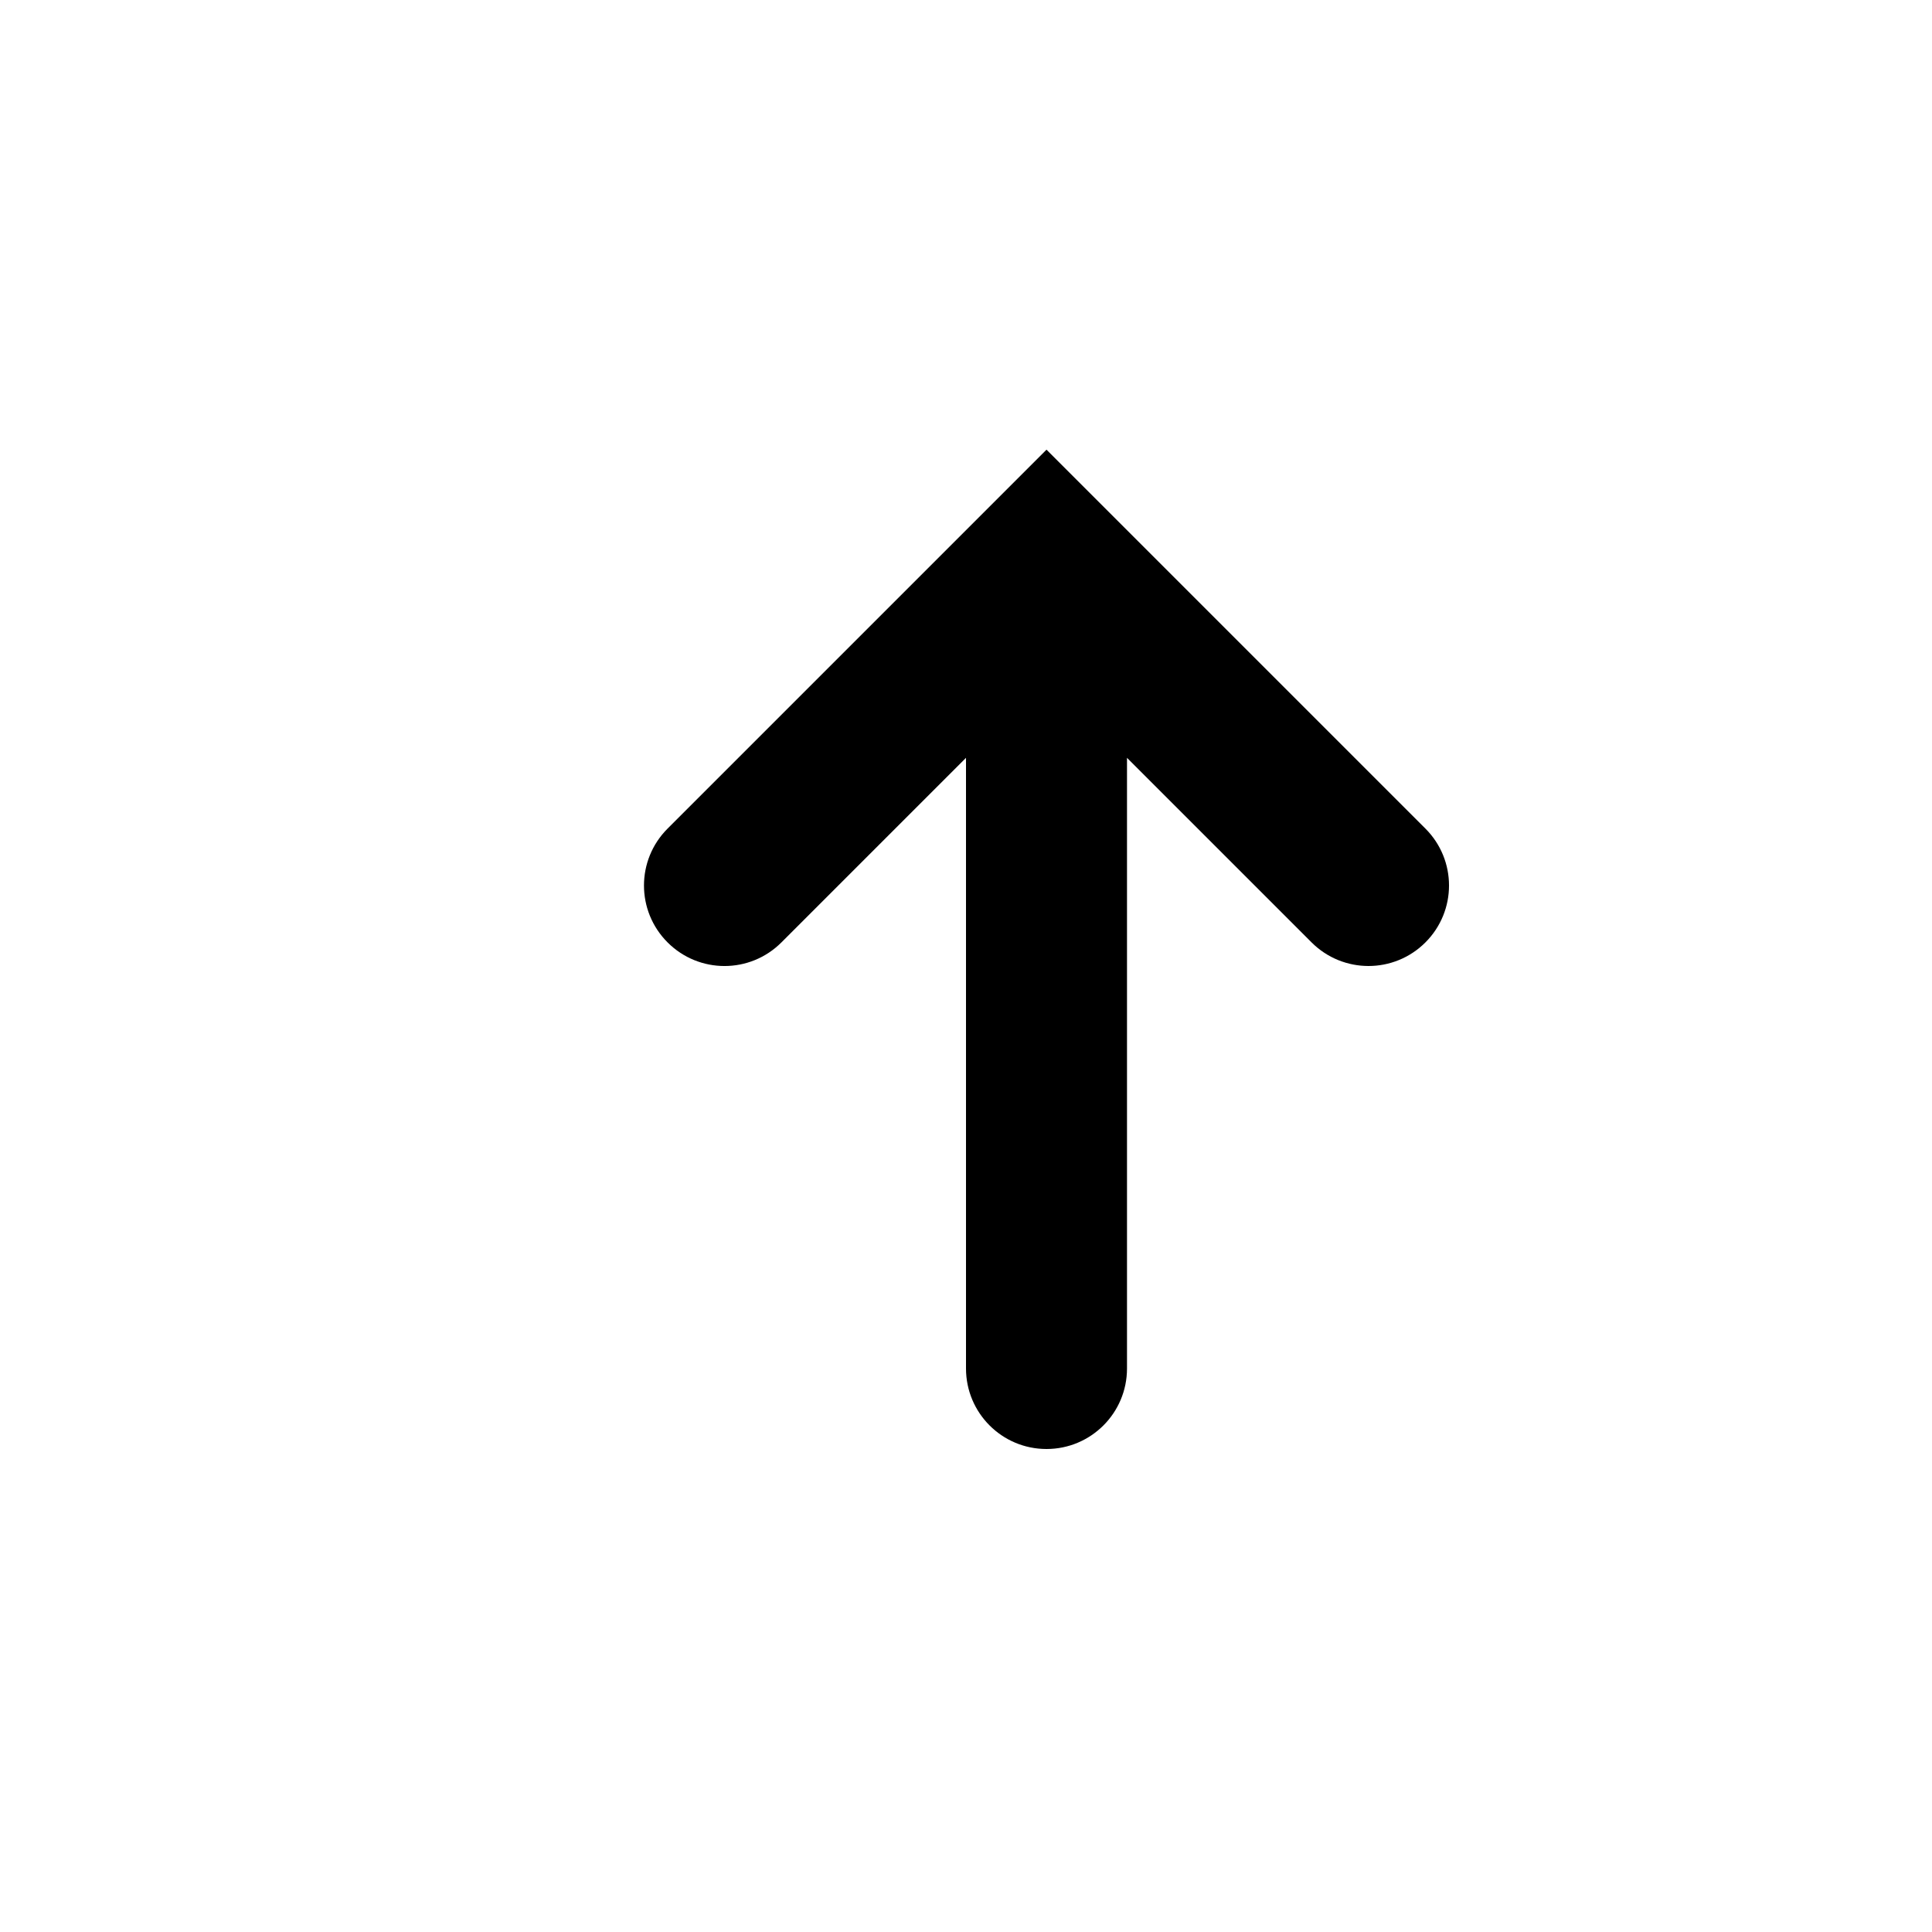
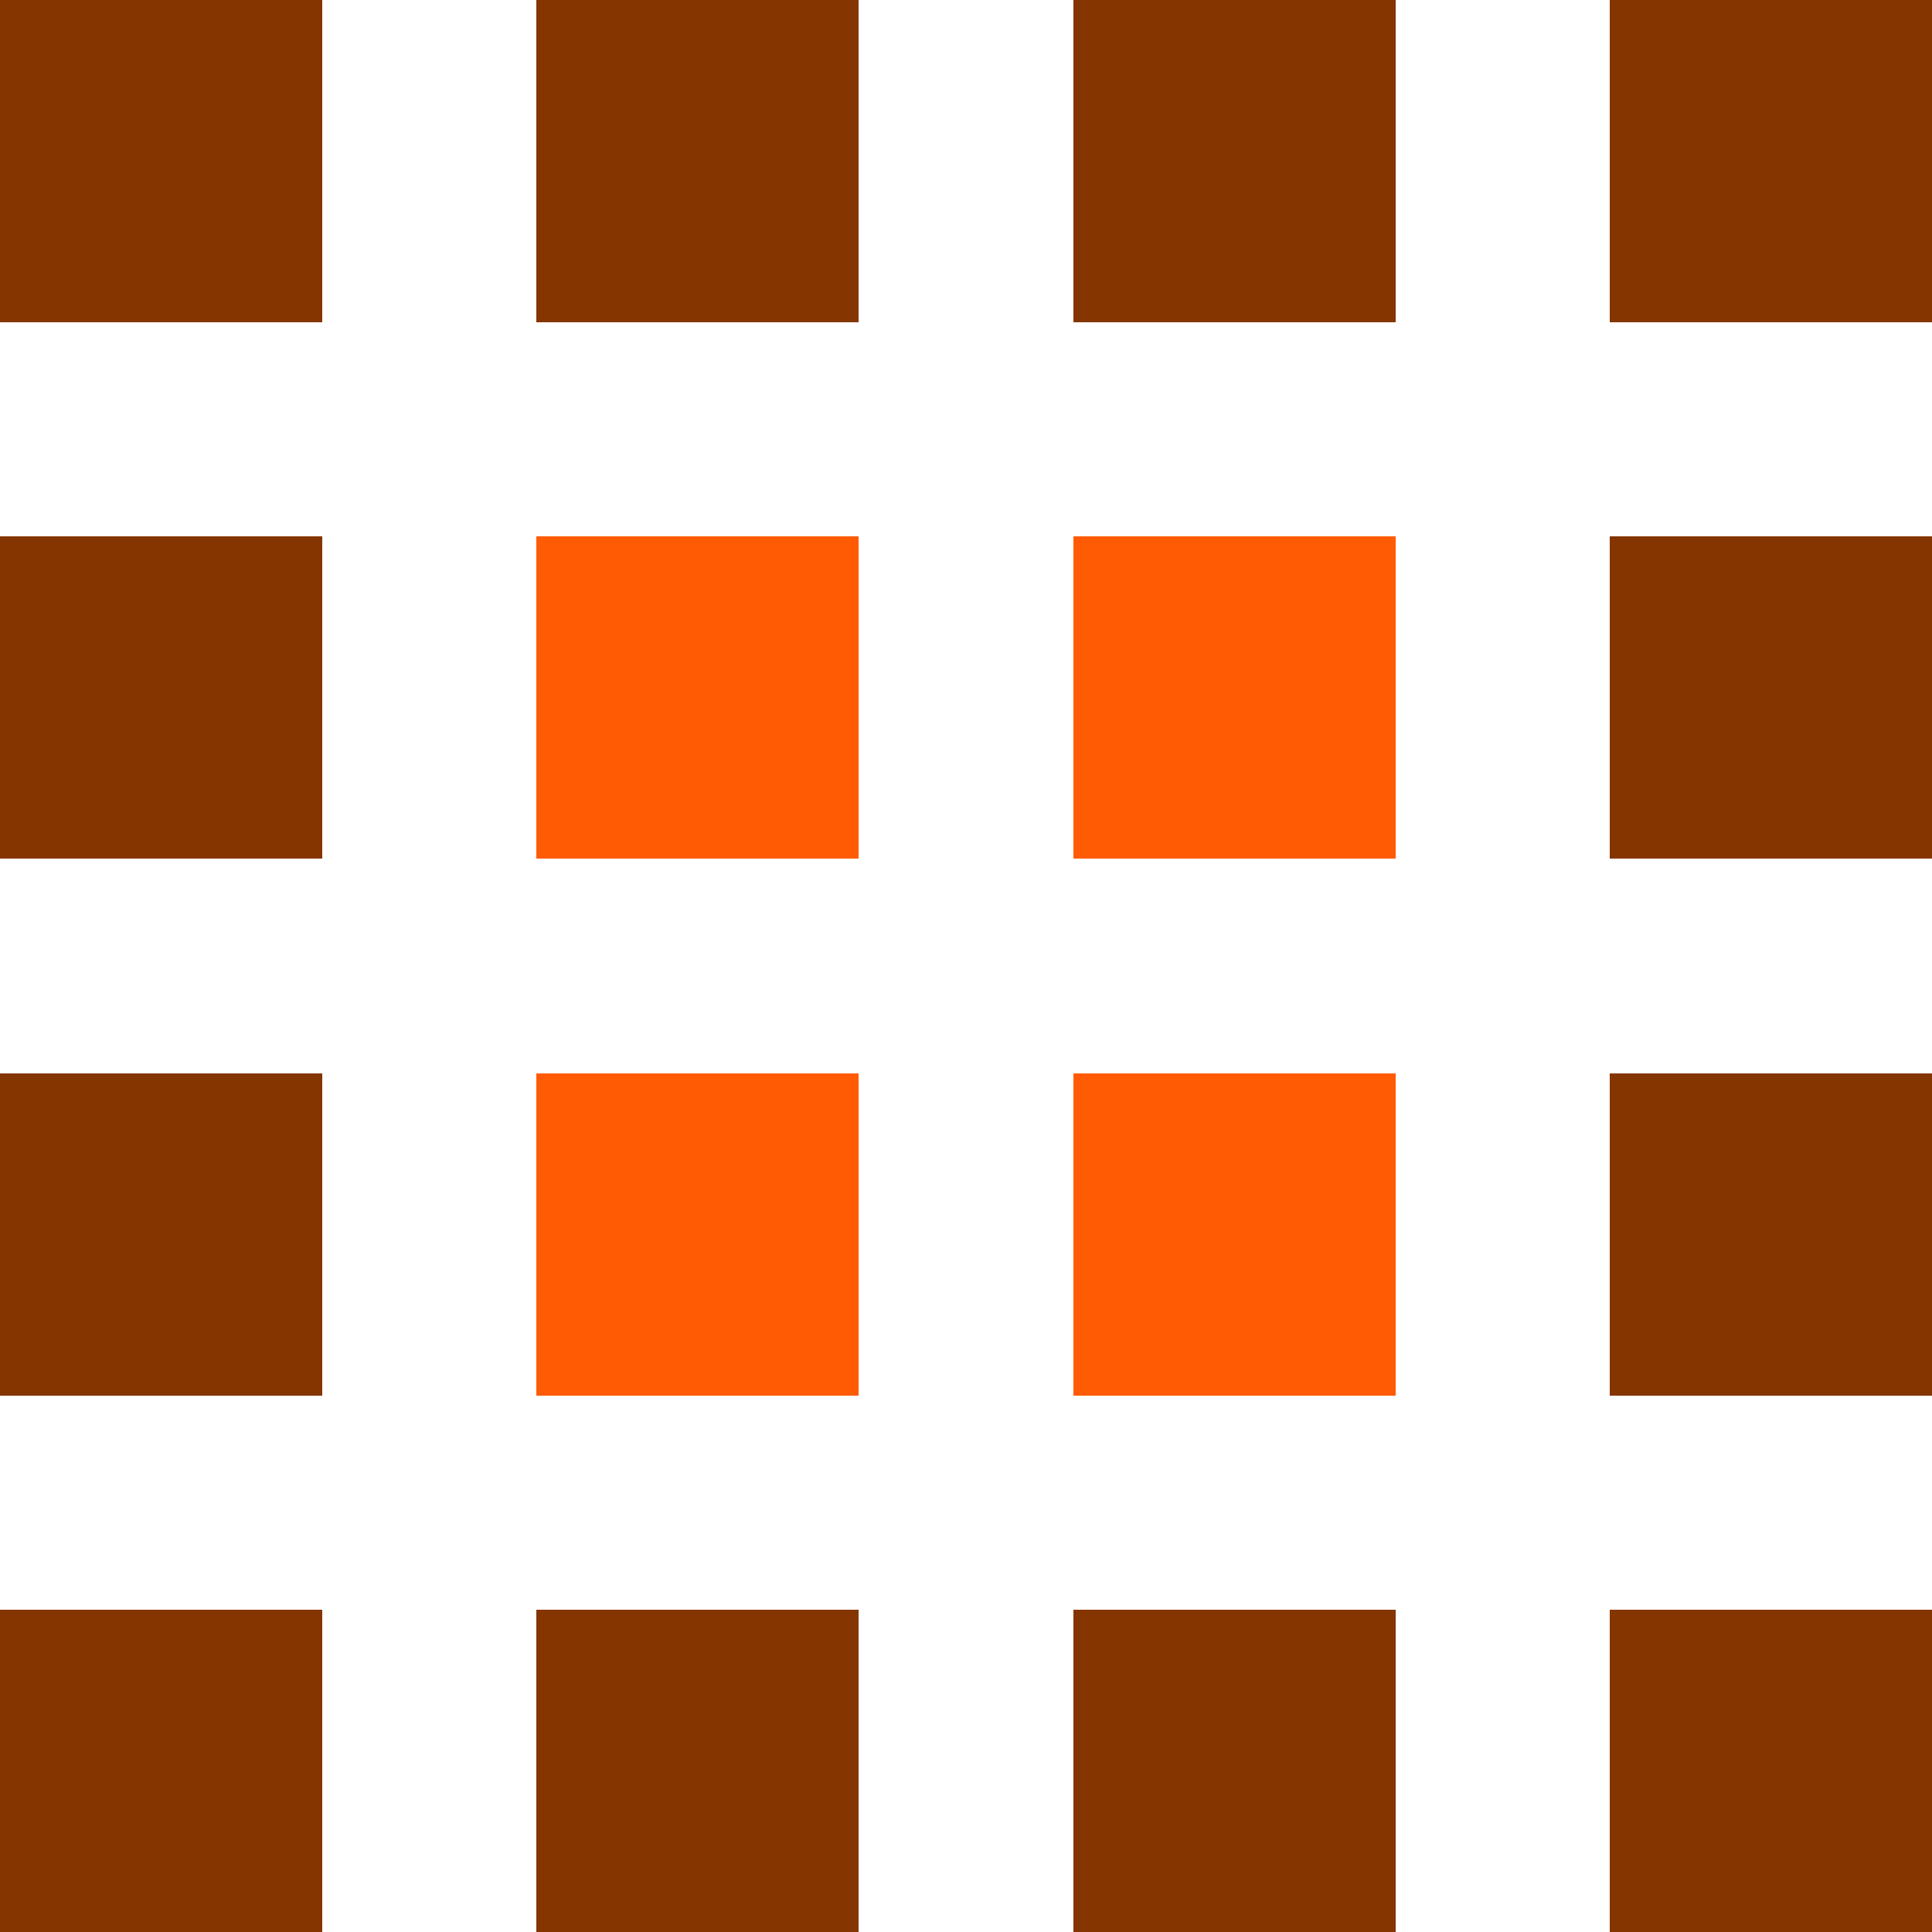
- <svg xmlns="http://www.w3.org/2000/svg" baseProfile="tiny" height="24px" version="1.2" viewBox="0 0 24 24" width="24px" xml:space="preserve">
-   <g id="Layer_1">
-     <path d="M13,5.586l-4.707,4.707c-0.391,0.391-0.391,1.023,0,1.414s1.023,0.391,1.414,0L12,9.414V17c0,0.552,0.447,1,1,1   s1-0.448,1-1V9.414l2.293,2.293C16.488,11.902,16.744,12,17,12s0.512-0.098,0.707-0.293c0.391-0.391,0.391-1.023,0-1.414L13,5.586z   " />
-   </g>
+ <svg xmlns="http://www.w3.org/2000/svg" viewBox="0 0 18 18" width="18px" height="18px" shape-rendering="crispEdges">
+   <rect x="0" y="0" width="3" height="3" fill="#843500" />
+   <rect x="5" y="0" width="3" height="3" fill="#843500" />
+   <rect x="10" y="0" width="3" height="3" fill="#843500" />
+   <rect x="15" y="0" width="3" height="3" fill="#843500" />
+   <rect x="0" y="5" width="3" height="3" fill="#843500" />
+   <rect x="5" y="5" width="3" height="3" fill="#FF5B04" />
+   <rect x="10" y="5" width="3" height="3" fill="#FF5B04" />
+   <rect x="15" y="5" width="3" height="3" fill="#843500" />
+   <rect x="0" y="10" width="3" height="3" fill="#843500" />
+   <rect x="5" y="10" width="3" height="3" fill="#FF5B04" />
+   <rect x="10" y="10" width="3" height="3" fill="#FF5B04" />
+   <rect x="15" y="10" width="3" height="3" fill="#843500" />
+   <rect x="0" y="15" width="3" height="3" fill="#843500" />
+   <rect x="5" y="15" width="3" height="3" fill="#843500" />
+   <rect x="10" y="15" width="3" height="3" fill="#843500" />
+   <rect x="15" y="15" width="3" height="3" fill="#843500" />
</svg>
